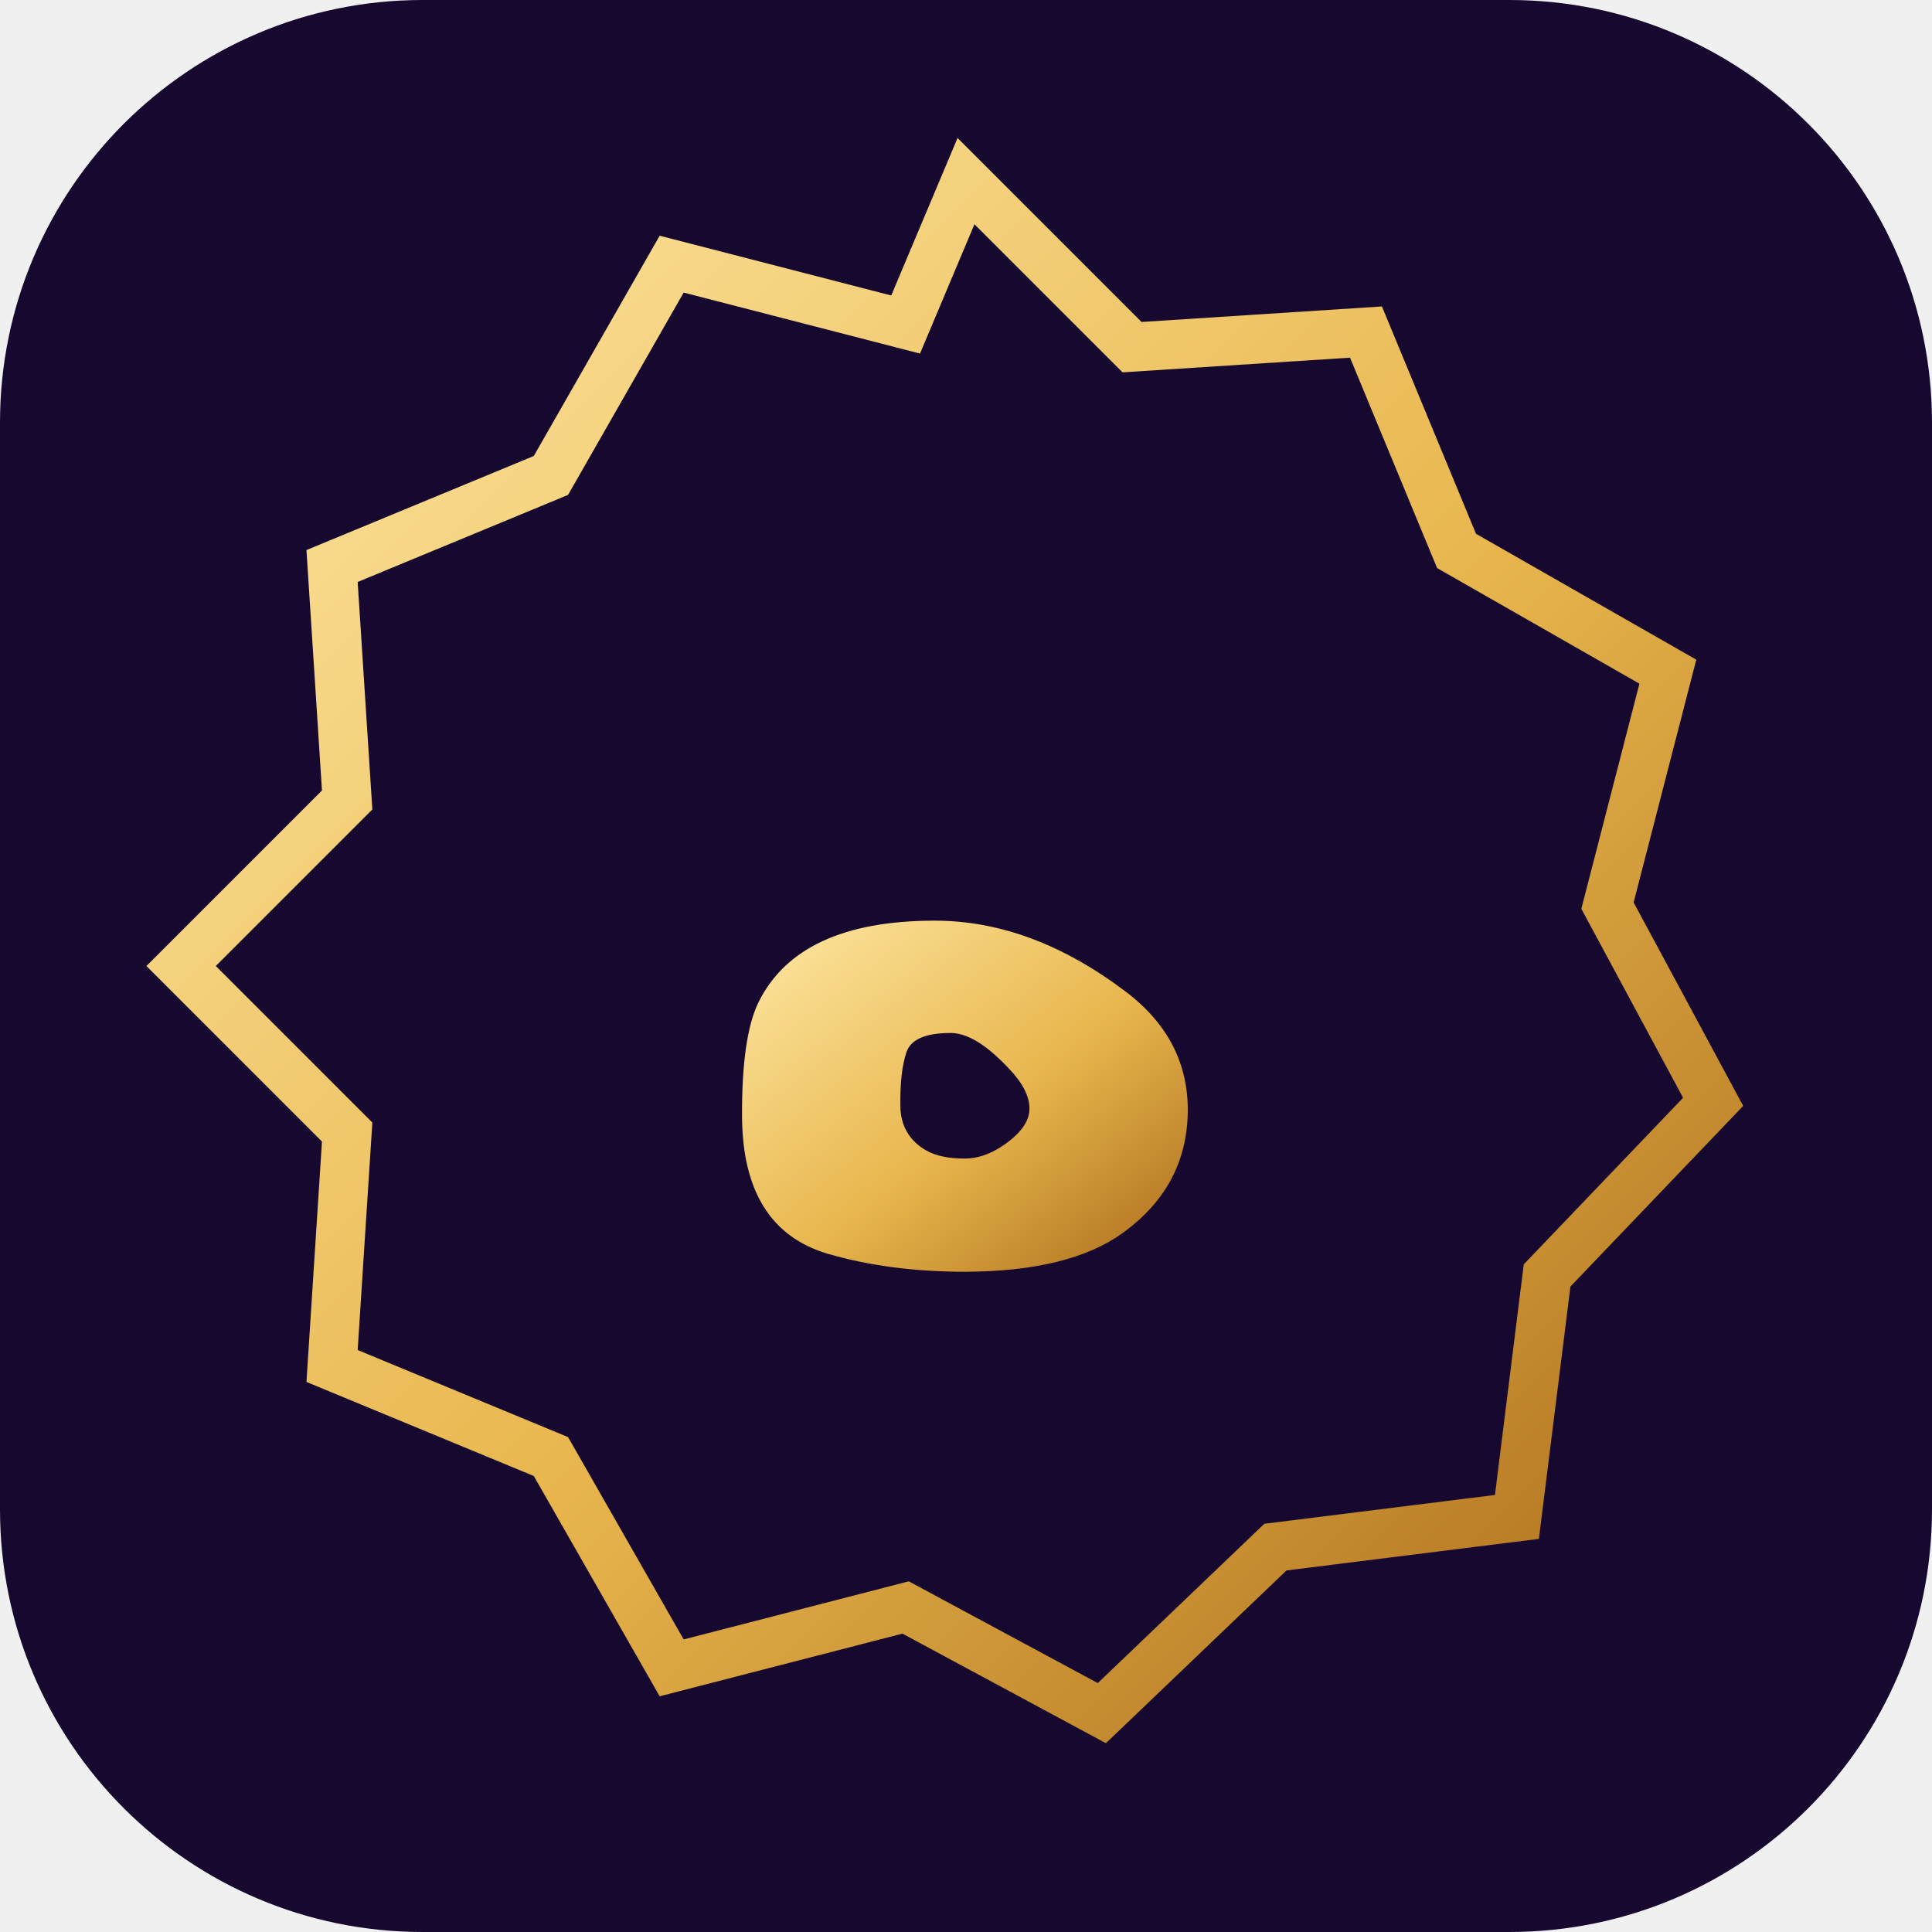
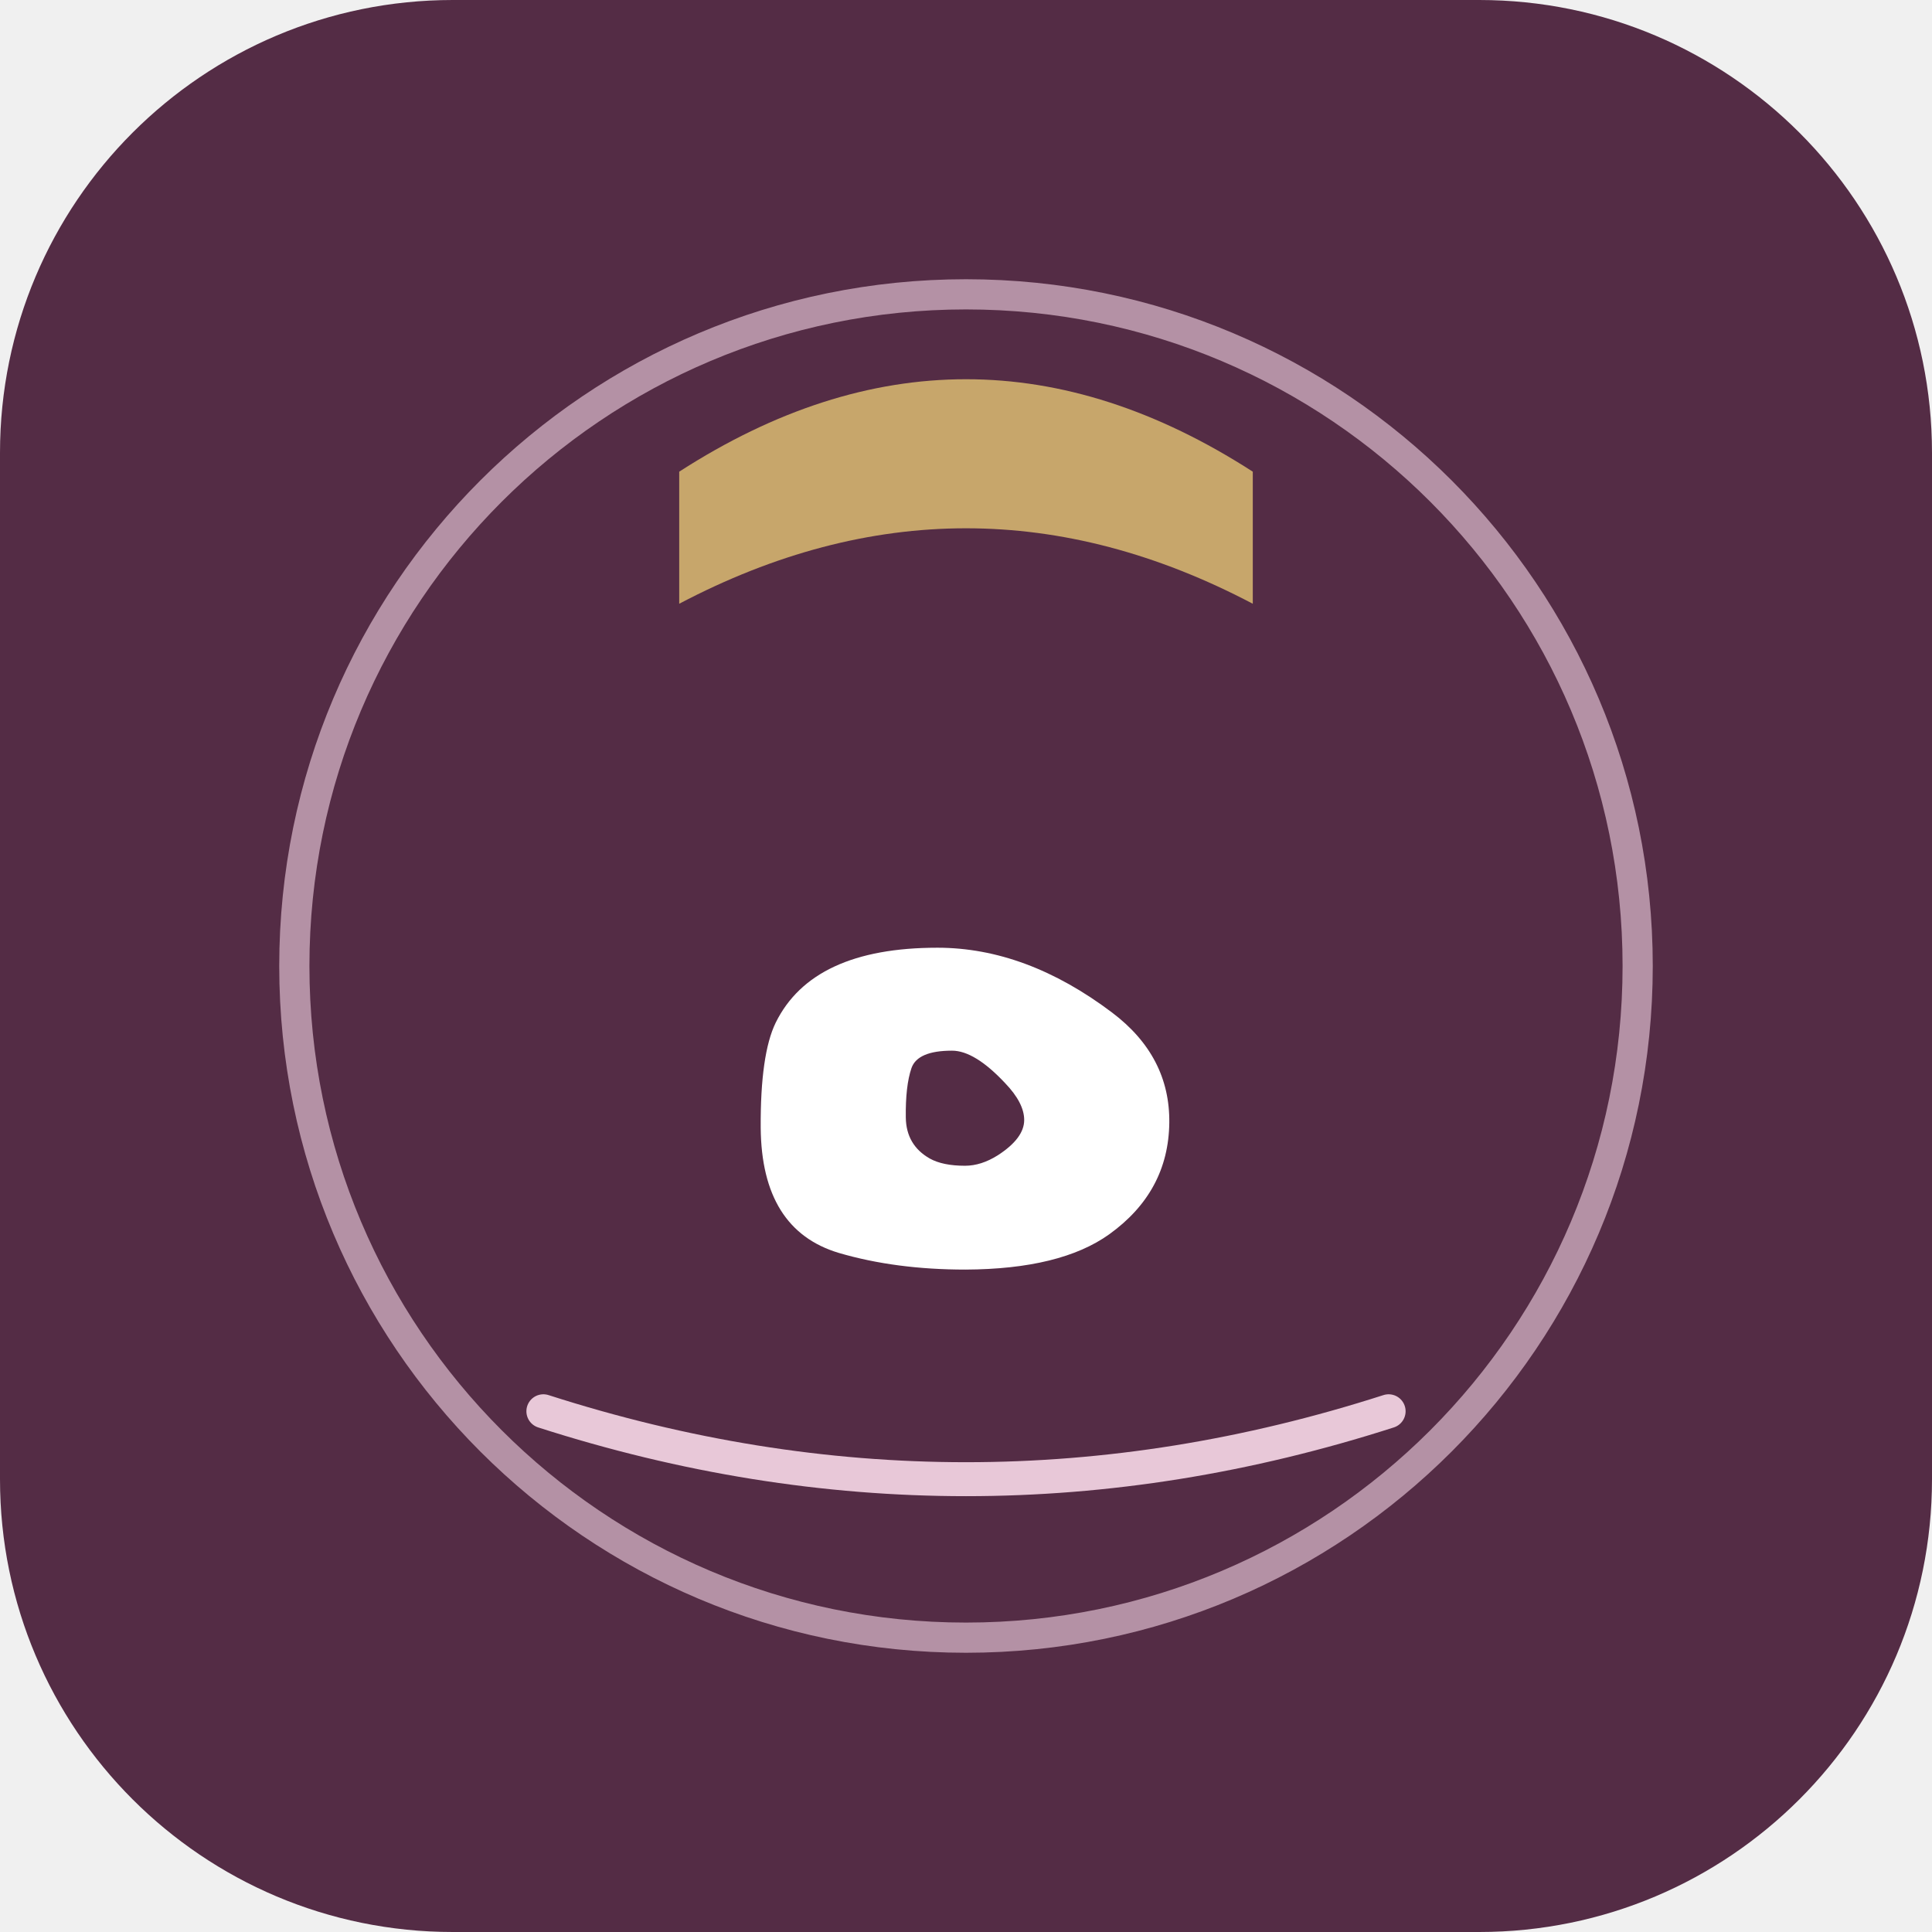
<svg xmlns="http://www.w3.org/2000/svg" viewBox="0 0 512 512">
-   <defs>
-     <linearGradient id="g" x1="0" y1="0" x2="1" y2="1">
-       <stop stop-color="#ffe9a6" />
-       <stop offset=".55" stop-color="#e8b64d" />
-       <stop offset="1" stop-color="#a96a19" />
-     </linearGradient>
-   </defs>
-   <rect width="512" height="512" rx="112" fill="#17082f" />
-   <path d="M256 48 300 92 362 88 386 146 442 178 426 240 454 292 410 338 402 402 338 410 292 454 240 426 178 442 146 386 88 362 92 300 48 256 92 212 88 150 146 126 178 70 240 86Z" fill="none" stroke="url(#g)" stroke-width="13" />
-   <text x="256" y="330" text-anchor="middle" font-size="240" font-family="sans-serif" font-weight="bold" fill="url(#g)">ه</text>
+   <rect width="512" height="512" rx="120" fill="#542c45" />
+   <circle cx="256" cy="256" r="178" fill="none" stroke="#e8c8d8" stroke-width="8" opacity=".65" />
+   <path d="M180 125 Q256 76 332 125 L332 160 Q256 120 180 160Z" fill="#c7a66b" />
+   <text x="256" y="330" text-anchor="middle" font-size="220" font-family="sans-serif" font-weight="bold" fill="#fff">ه</text>
+   <path d="M144 374 Q256 410 368 374" stroke="#e8c8d8" stroke-width="9" fill="none" stroke-linecap="round" />
</svg>
